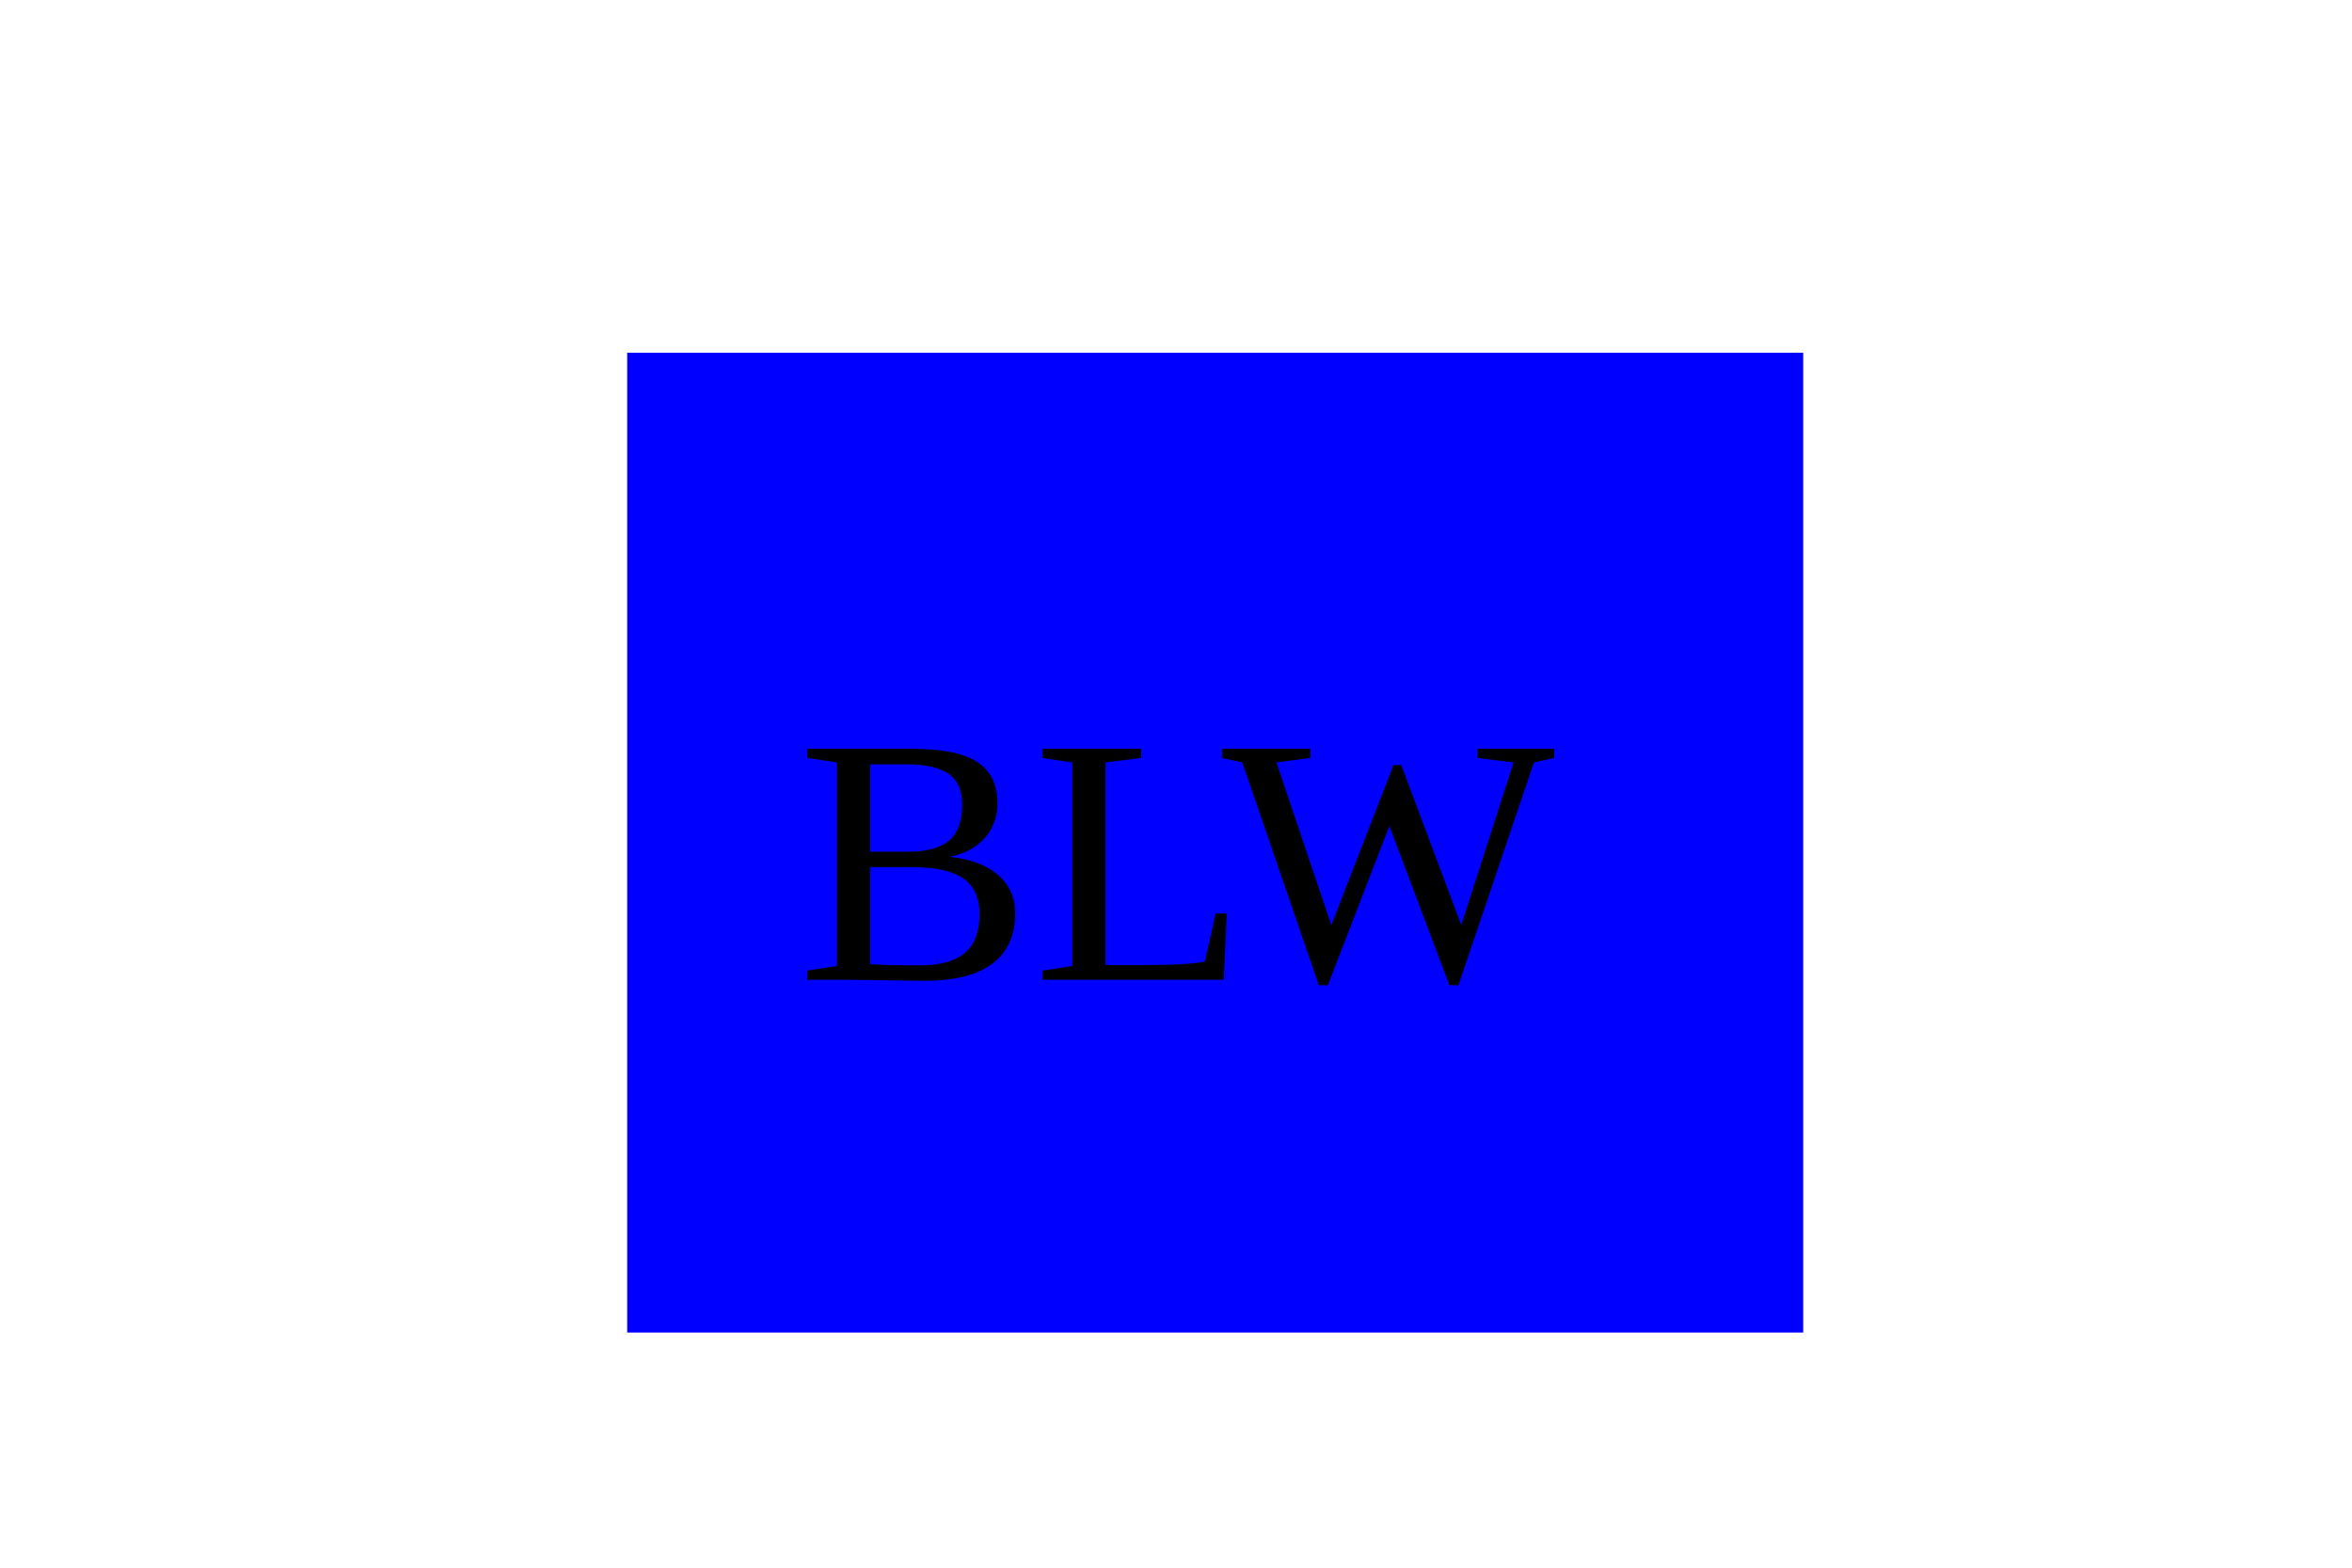
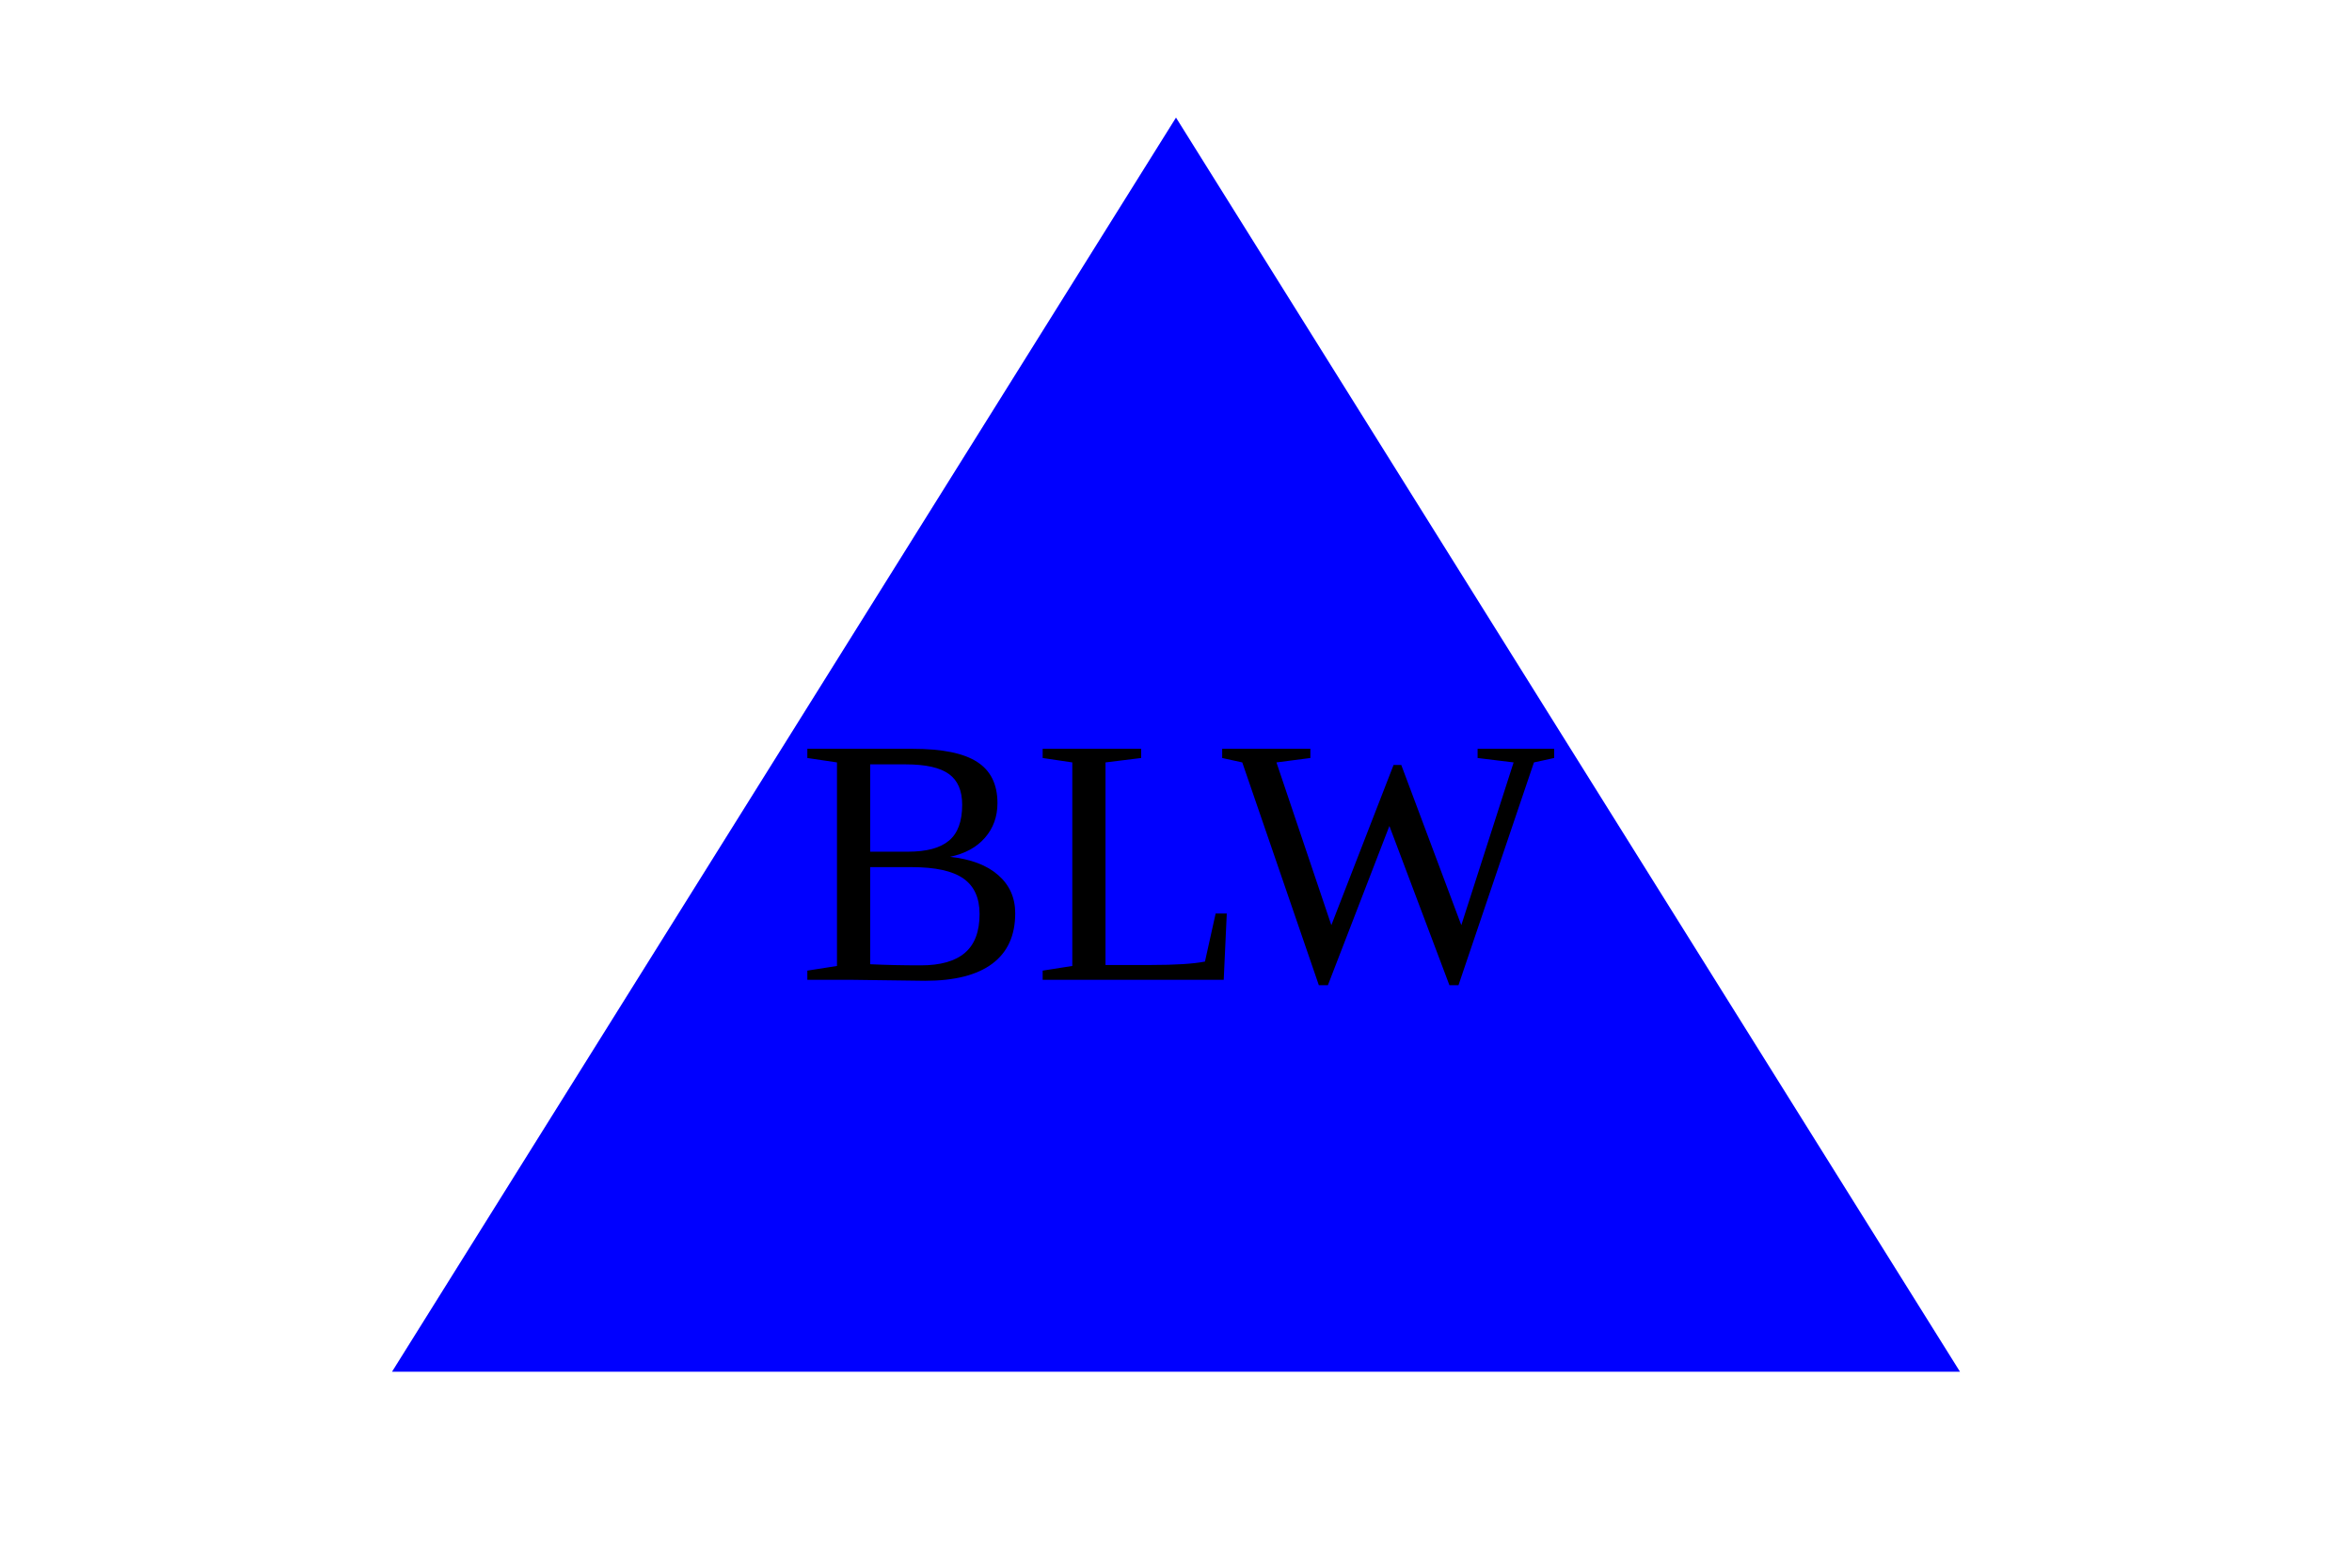
<svg xmlns="http://www.w3.org/2000/svg" version="1.1" width="300" height="200">
-   <rect x="80" y="45" width="150" height="125" fill="BLUE" />
+   <polygon points="150 15, 250 175, 50 175" fill="blue" />
  <text x="150" y="125" font-size="45" text-anchor="middle">BLW</text>
</svg>
